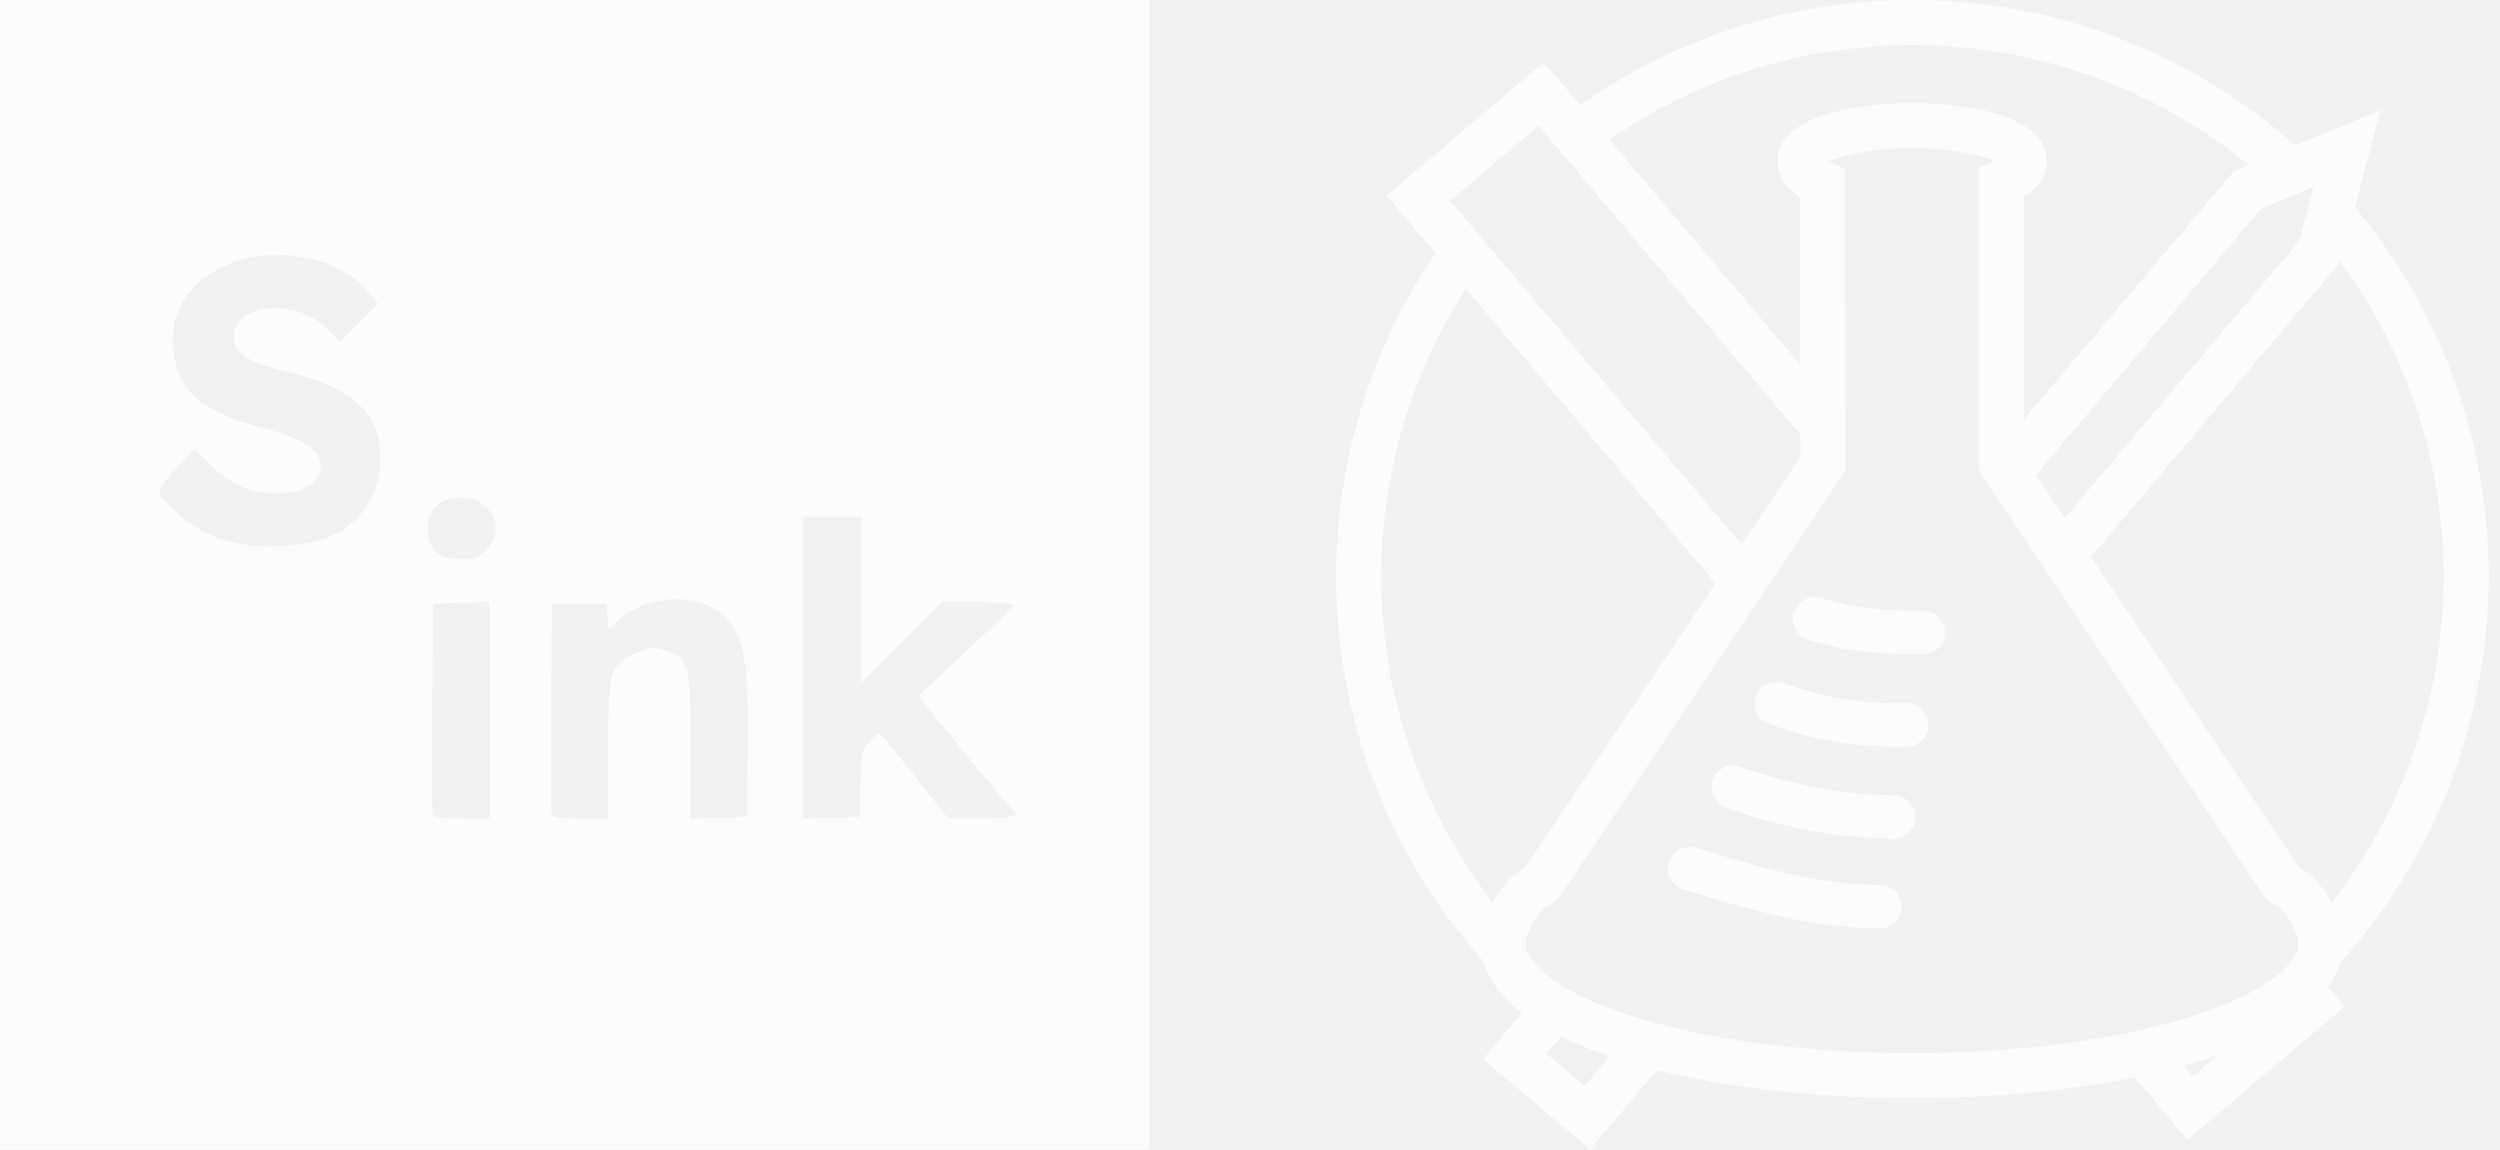
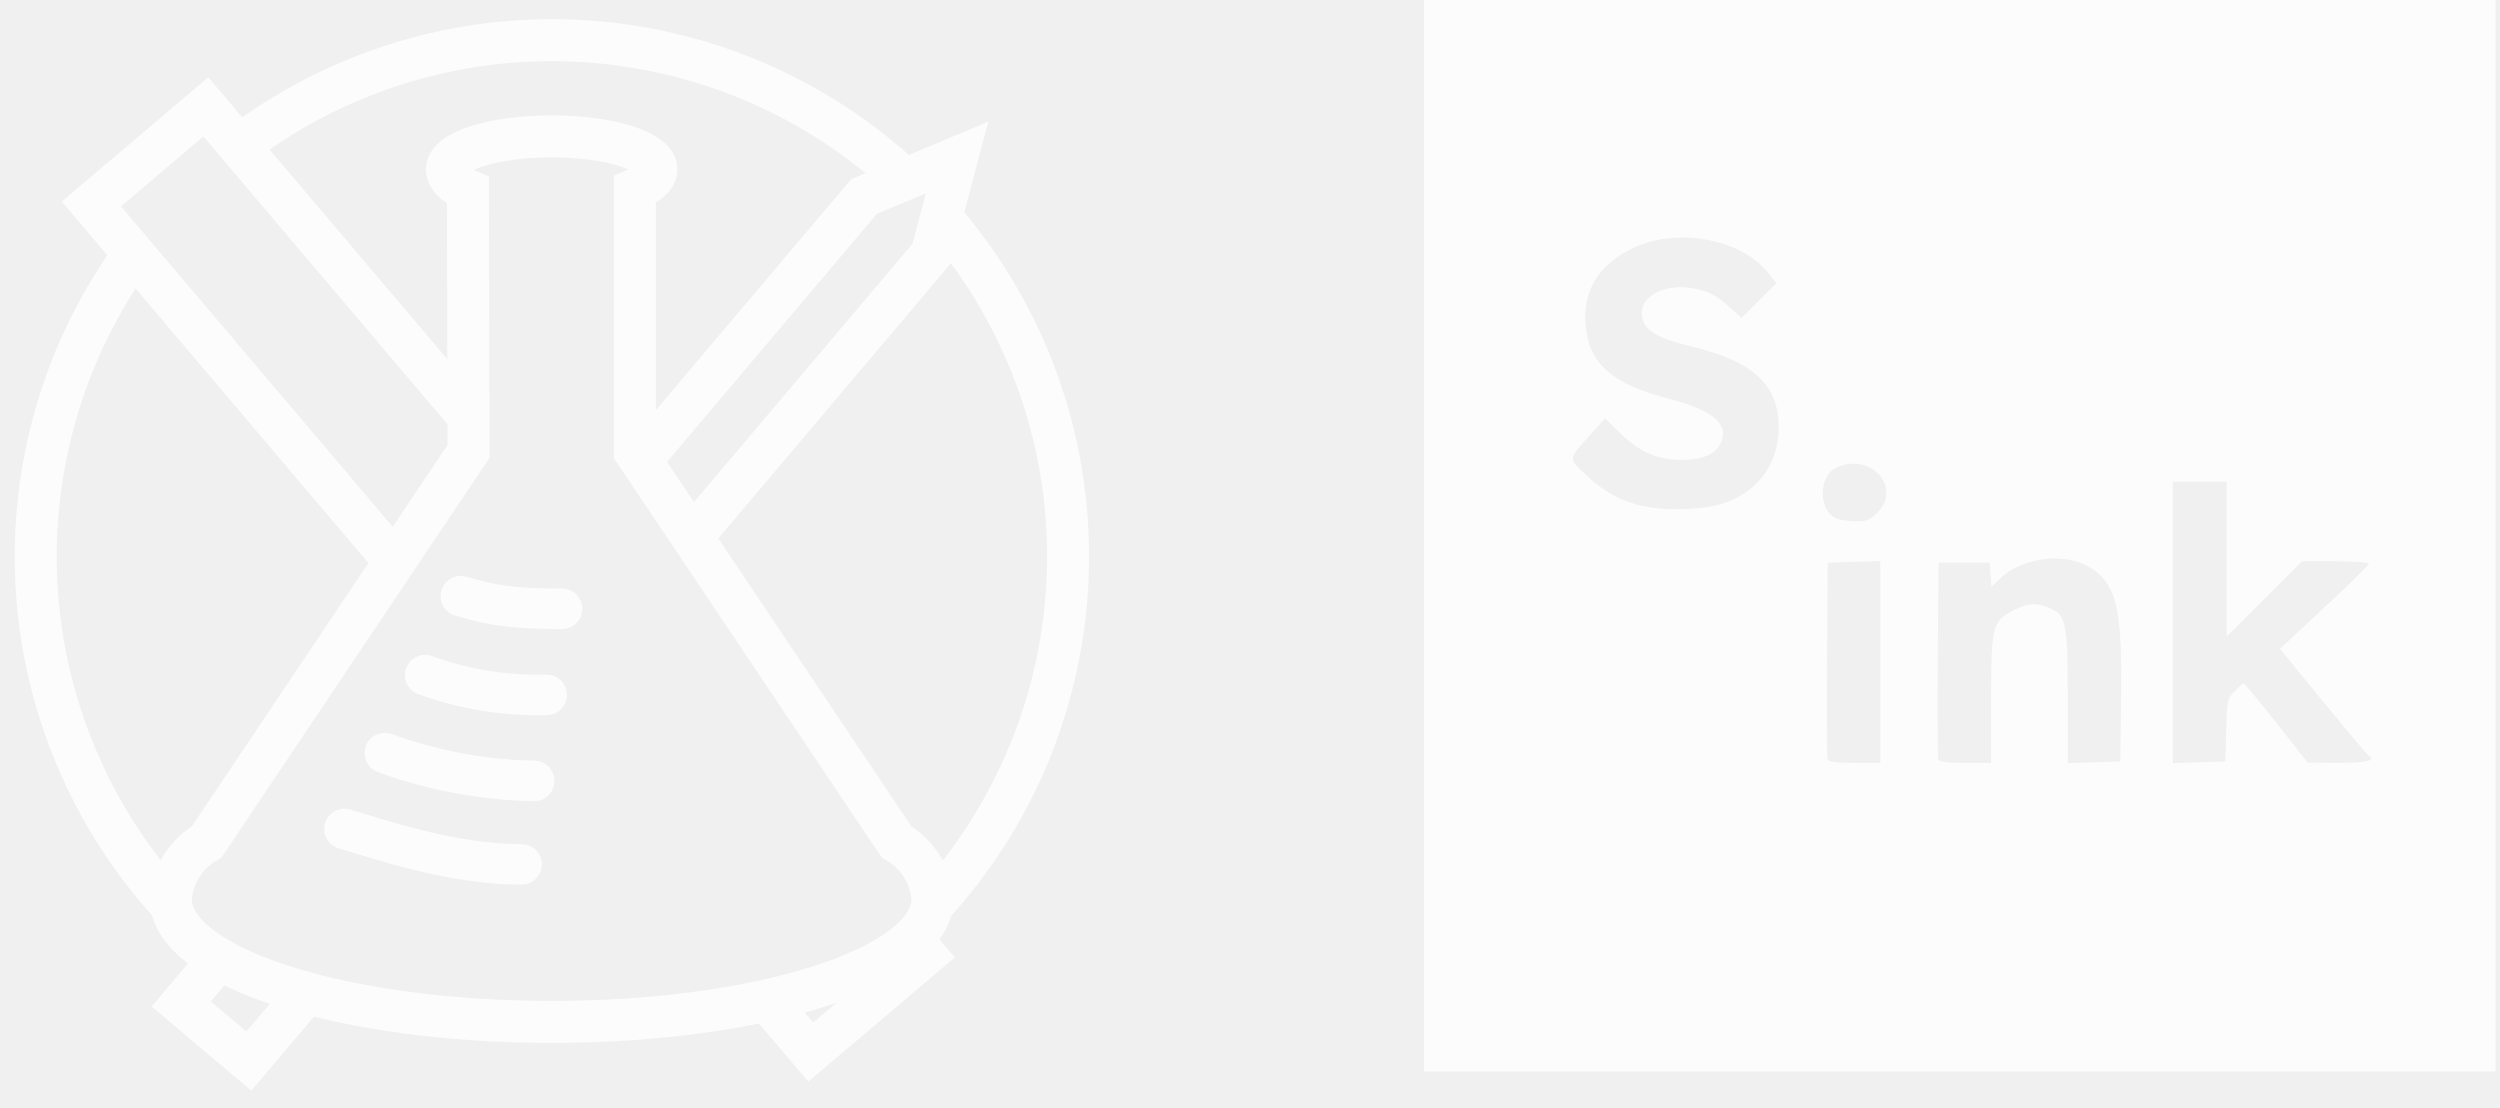
- <svg xmlns="http://www.w3.org/2000/svg" width="174" height="80" viewBox="0 0 174 80" fill="none">
+ <svg xmlns="http://www.w3.org/2000/svg" width="140" height="62" viewBox="0 0 140 62" fill="none">
  <g opacity="0.8">
-     <mask id="mask0_35_77" style="mask-type:luminance" maskUnits="userSpaceOnUse" x="0" y="0" width="80" height="80">
-       <path d="M80 0H0V80H80V0Z" fill="white" />
+     <mask id="mask0_35_77" style="mask-type:luminance" maskUnits="userSpaceOnUse" x="79" y="0" width="61" height="60">
+       <path d="M139.75 0H79.75V60H139.75V0Z" fill="white" />
    </mask>
    <g mask="url(#mask0_35_77)">
-       <path d="M-14.288 40V-14.288H40H94.288V40V94.288H40H-14.288V40ZM34.062 49.429V41.893L32.101 41.954L30.139 42.015L30.083 49.223C30.052 53.188 30.073 56.552 30.13 56.699C30.201 56.885 30.805 56.965 32.147 56.965H34.062V49.429ZM42.333 52.247C42.334 46.755 42.431 46.369 44.021 45.567C45.127 45.009 45.677 44.975 46.694 45.4C47.941 45.921 48.059 46.496 48.059 52.089V56.981L50.02 56.92L51.982 56.859L52.043 52.194C52.124 46.045 51.78 44.135 50.359 42.83C48.542 41.163 44.891 41.376 42.928 43.263L42.357 43.812L42.292 42.913L42.227 42.015H40.318H38.41L38.354 49.224C38.323 53.188 38.344 56.552 38.4 56.699C38.472 56.885 39.076 56.965 40.417 56.965H42.333L42.333 52.247ZM59.889 54.53C59.946 52.339 59.983 52.166 60.512 51.614C60.821 51.291 61.127 51.028 61.193 51.029C61.259 51.03 62.362 52.362 63.645 53.988L65.978 56.946L68.245 56.955C70.305 56.965 71.105 56.786 70.547 56.441C70.433 56.37 68.891 54.542 67.122 52.378L63.905 48.444L64.411 47.971C64.69 47.71 66.182 46.319 67.727 44.881C69.273 43.442 70.537 42.184 70.537 42.087C70.537 41.989 69.417 41.909 68.048 41.909H65.559L62.747 44.715L59.934 47.522V41.747V35.971H57.919H55.905V46.476V56.981L57.867 56.92L59.828 56.859L59.889 54.53ZM33.834 38.287C35.751 36.37 33.27 33.684 30.746 34.943C29.436 35.596 29.437 38.057 30.746 38.692C30.995 38.812 31.645 38.917 32.19 38.925C33.024 38.938 33.285 38.836 33.834 38.287ZM22.648 37.472C25.055 36.553 26.462 34.521 26.478 31.94C26.498 28.777 24.602 26.989 20.066 25.895C17.185 25.199 16.249 24.575 16.249 23.35C16.249 22.005 18.215 21.112 20.199 21.556C21.429 21.832 21.804 22.034 22.855 22.984L23.699 23.745L25 22.444L26.302 21.142L25.655 20.339C23.593 17.78 18.801 16.944 15.505 18.567C12.991 19.804 11.831 21.741 12.065 24.312C12.326 27.197 14.005 28.659 18.367 29.798C21.5 30.617 22.746 31.651 22.197 32.977C21.817 33.893 20.851 34.337 19.233 34.337C17.413 34.337 16.066 33.748 14.616 32.321L13.514 31.235L12.496 32.364C10.713 34.34 10.741 34.156 12.041 35.416C14.058 37.369 16.217 38.126 19.43 38.007C20.838 37.955 21.807 37.794 22.648 37.472Z" fill="white" />
+       <path d="M69.034 30V-10.716H109.75H150.466V30V70.716H109.75H69.034V30ZM105.297 37.072V31.419L103.825 31.465L102.354 31.511L102.312 36.917C102.289 39.891 102.305 42.414 102.347 42.524C102.401 42.664 102.854 42.724 103.86 42.724H105.297V37.072ZM111.5 39.185C111.5 35.066 111.573 34.776 112.766 34.175C113.595 33.757 114.007 33.731 114.771 34.05C115.706 34.441 115.794 34.872 115.794 39.067V42.736L117.265 42.69L118.736 42.644L118.782 39.145C118.843 34.534 118.585 33.101 117.519 32.123C116.157 30.872 113.418 31.032 111.946 32.447L111.518 32.859L111.469 32.185L111.42 31.511H109.989H108.557L108.515 36.918C108.492 39.891 108.508 42.414 108.55 42.524C108.604 42.664 109.057 42.724 110.063 42.724H111.5L111.5 39.185ZM124.666 40.898C124.709 39.255 124.737 39.124 125.134 38.711C125.366 38.468 125.596 38.271 125.645 38.272C125.694 38.272 126.522 39.271 127.484 40.491L129.233 42.709L130.934 42.717C132.479 42.724 133.079 42.589 132.661 42.331C132.574 42.277 131.418 40.906 130.091 39.284L127.679 36.333L128.058 35.978C128.267 35.782 129.386 34.739 130.546 33.66C131.705 32.581 132.653 31.638 132.653 31.565C132.653 31.491 131.813 31.431 130.786 31.431H128.92L126.81 33.537L124.7 35.642V31.31V26.978H123.19H121.679V34.857V42.736L123.15 42.69L124.621 42.644L124.666 40.898ZM105.125 28.715C106.563 27.278 104.702 25.263 102.809 26.207C101.827 26.697 101.827 28.543 102.81 29.019C102.997 29.109 103.484 29.188 103.893 29.194C104.518 29.204 104.714 29.127 105.125 28.715ZM96.736 28.104C98.541 27.414 99.596 25.891 99.608 23.955C99.623 21.582 98.201 20.242 94.799 19.421C92.638 18.899 91.937 18.431 91.937 17.512C91.937 16.503 93.411 15.834 94.899 16.167C95.822 16.374 96.103 16.525 96.891 17.238L97.524 17.809L98.5 16.833L99.477 15.856L98.991 15.254C97.445 13.335 93.851 12.708 91.379 13.925C89.493 14.853 88.624 16.306 88.798 18.234C88.995 20.398 90.254 21.494 93.525 22.349C95.875 22.963 96.809 23.738 96.398 24.733C96.113 25.42 95.388 25.753 94.175 25.753C92.81 25.753 91.799 25.311 90.712 24.241L89.885 23.427L89.122 24.273C87.785 25.755 87.805 25.617 88.781 26.562C90.293 28.027 91.913 28.595 94.322 28.505C95.379 28.466 96.105 28.345 96.736 28.104Z" fill="white" />
    </g>
-     <path d="M133.062 74.866C148.782 74.866 161.524 70.755 161.524 65.676C161.457 64.801 161.177 63.956 160.708 63.214C160.239 62.472 159.595 61.856 158.833 61.421L139.297 32.286V12.719C140.302 12.303 140.907 11.789 140.907 11.207C140.907 9.847 137.392 8.744 133.062 8.744H133.107C128.776 8.744 125.262 9.847 125.262 11.207C125.262 11.774 125.821 12.364 126.834 12.78L126.879 32.271L107.335 61.421C106.573 61.856 105.93 62.472 105.461 63.214C104.992 63.956 104.712 64.801 104.645 65.676C104.645 70.755 117.387 74.866 133.107 74.866" stroke="white" stroke-width="3.136" stroke-miterlimit="10" />
-     <path d="M117.614 60.461C120.259 61.217 125.549 63.106 130.84 63.106" stroke="white" stroke-width="3.023" stroke-miterlimit="10" stroke-linecap="round" />
-     <path d="M120.637 54.792C124.211 56.1 127.979 56.803 131.784 56.871" stroke="white" stroke-width="3.023" stroke-miterlimit="10" stroke-linecap="round" />
-     <path d="M123.645 48.973C126.548 50.033 129.625 50.533 132.714 50.447" stroke="white" stroke-width="3.023" stroke-miterlimit="10" stroke-linecap="round" />
-     <path d="M126.305 43.078C127.817 43.456 128.95 44.023 133.863 44.023" stroke="white" stroke-width="3.023" stroke-miterlimit="10" stroke-linecap="round" />
-     <path d="M162.113 14.737C168.369 21.888 171.764 31.097 171.645 40.598C171.527 50.098 167.904 59.22 161.471 66.212" stroke="white" stroke-width="3.136" stroke-miterlimit="10" />
-     <path d="M109.746 9.447C116.99 3.929 125.953 1.153 135.047 1.613C144.142 2.072 152.78 5.736 159.43 11.956" stroke="white" stroke-width="3.136" stroke-miterlimit="10" />
-     <path d="M104.69 66.167C98.693 59.622 95.139 51.208 94.628 42.345C94.117 33.483 96.681 24.716 101.886 17.525" stroke="white" stroke-width="3.136" stroke-miterlimit="10" />
-     <path d="M121.06 40.131L98.719 13.792L107.267 6.544L126.872 29.663" stroke="white" stroke-width="3.136" stroke-miterlimit="10" />
-     <path d="M159.967 68.676L160.98 69.87L152.432 77.118L149.152 73.256" stroke="white" stroke-width="3.136" stroke-miterlimit="10" />
-     <path d="M139.735 32.95L156.407 13.24L163.36 10.323L161.456 17.503L143.567 38.657" stroke="white" stroke-width="3.136" stroke-miterlimit="10" />
-     <path d="M114.779 72.705L110.479 77.791L105.431 73.528L108.272 70.165" stroke="white" stroke-width="3.136" stroke-miterlimit="10" />
+     <path d="M30.873 57.227C42.663 57.227 52.22 54.144 52.22 50.334C52.17 49.678 51.96 49.044 51.608 48.488C51.256 47.932 50.773 47.47 50.202 47.143L35.55 25.292V10.617C36.303 10.305 36.757 9.92 36.757 9.483C36.757 8.463 34.121 7.635 30.873 7.635H30.907C27.659 7.635 25.024 8.463 25.024 9.483C25.024 9.908 25.443 10.35 26.203 10.662L26.237 25.281L11.579 47.143C11.007 47.47 10.524 47.932 10.173 48.488C9.821 49.044 9.611 49.678 9.561 50.334C9.561 54.144 19.117 57.227 30.907 57.227" stroke="white" stroke-width="2.352" stroke-miterlimit="10" />
+     <path d="M19.287 46.423C21.271 46.99 25.239 48.407 29.207 48.407" stroke="white" stroke-width="2.267" stroke-miterlimit="10" stroke-linecap="round" />
+     <path d="M21.555 42.172C24.235 43.153 27.061 43.679 29.915 43.731" stroke="white" stroke-width="2.267" stroke-miterlimit="10" stroke-linecap="round" />
+     <path d="M23.811 37.807C25.988 38.602 28.296 38.977 30.613 38.913" stroke="white" stroke-width="2.267" stroke-miterlimit="10" stroke-linecap="round" />
+     <path d="M25.806 33.386C26.939 33.669 27.79 34.094 31.474 34.094" stroke="white" stroke-width="2.267" stroke-miterlimit="10" stroke-linecap="round" />
+     <path d="M52.662 12.13C57.354 17.493 59.9 24.4 59.811 31.526C59.722 38.651 57.005 45.492 52.18 50.737" stroke="white" stroke-width="2.352" stroke-miterlimit="10" />
+     <path d="M13.387 8.163C18.819 4.024 25.542 1.943 32.362 2.287C39.183 2.632 45.662 5.38 50.65 10.044" stroke="white" stroke-width="2.352" stroke-miterlimit="10" />
+     <path d="M9.595 50.703C5.097 45.794 2.431 39.483 2.048 32.837C1.665 26.19 3.588 19.615 7.492 14.222" stroke="white" stroke-width="2.352" stroke-miterlimit="10" />
+     <path d="M21.872 31.176L5.117 11.422L11.527 5.986L26.231 23.325" stroke="white" stroke-width="2.352" stroke-miterlimit="10" />
+     <path d="M51.052 52.584L51.812 53.48L45.401 58.916L42.941 56.02" stroke="white" stroke-width="2.352" stroke-miterlimit="10" />
+     <path d="M35.878 25.791L48.383 11.008L53.597 8.82L52.169 14.205L38.752 30.07" stroke="white" stroke-width="2.352" stroke-miterlimit="10" />
+     <path d="M17.162 55.606L13.936 59.421L10.15 56.224L12.281 53.701" stroke="white" stroke-width="2.352" stroke-miterlimit="10" />
  </g>
</svg>
